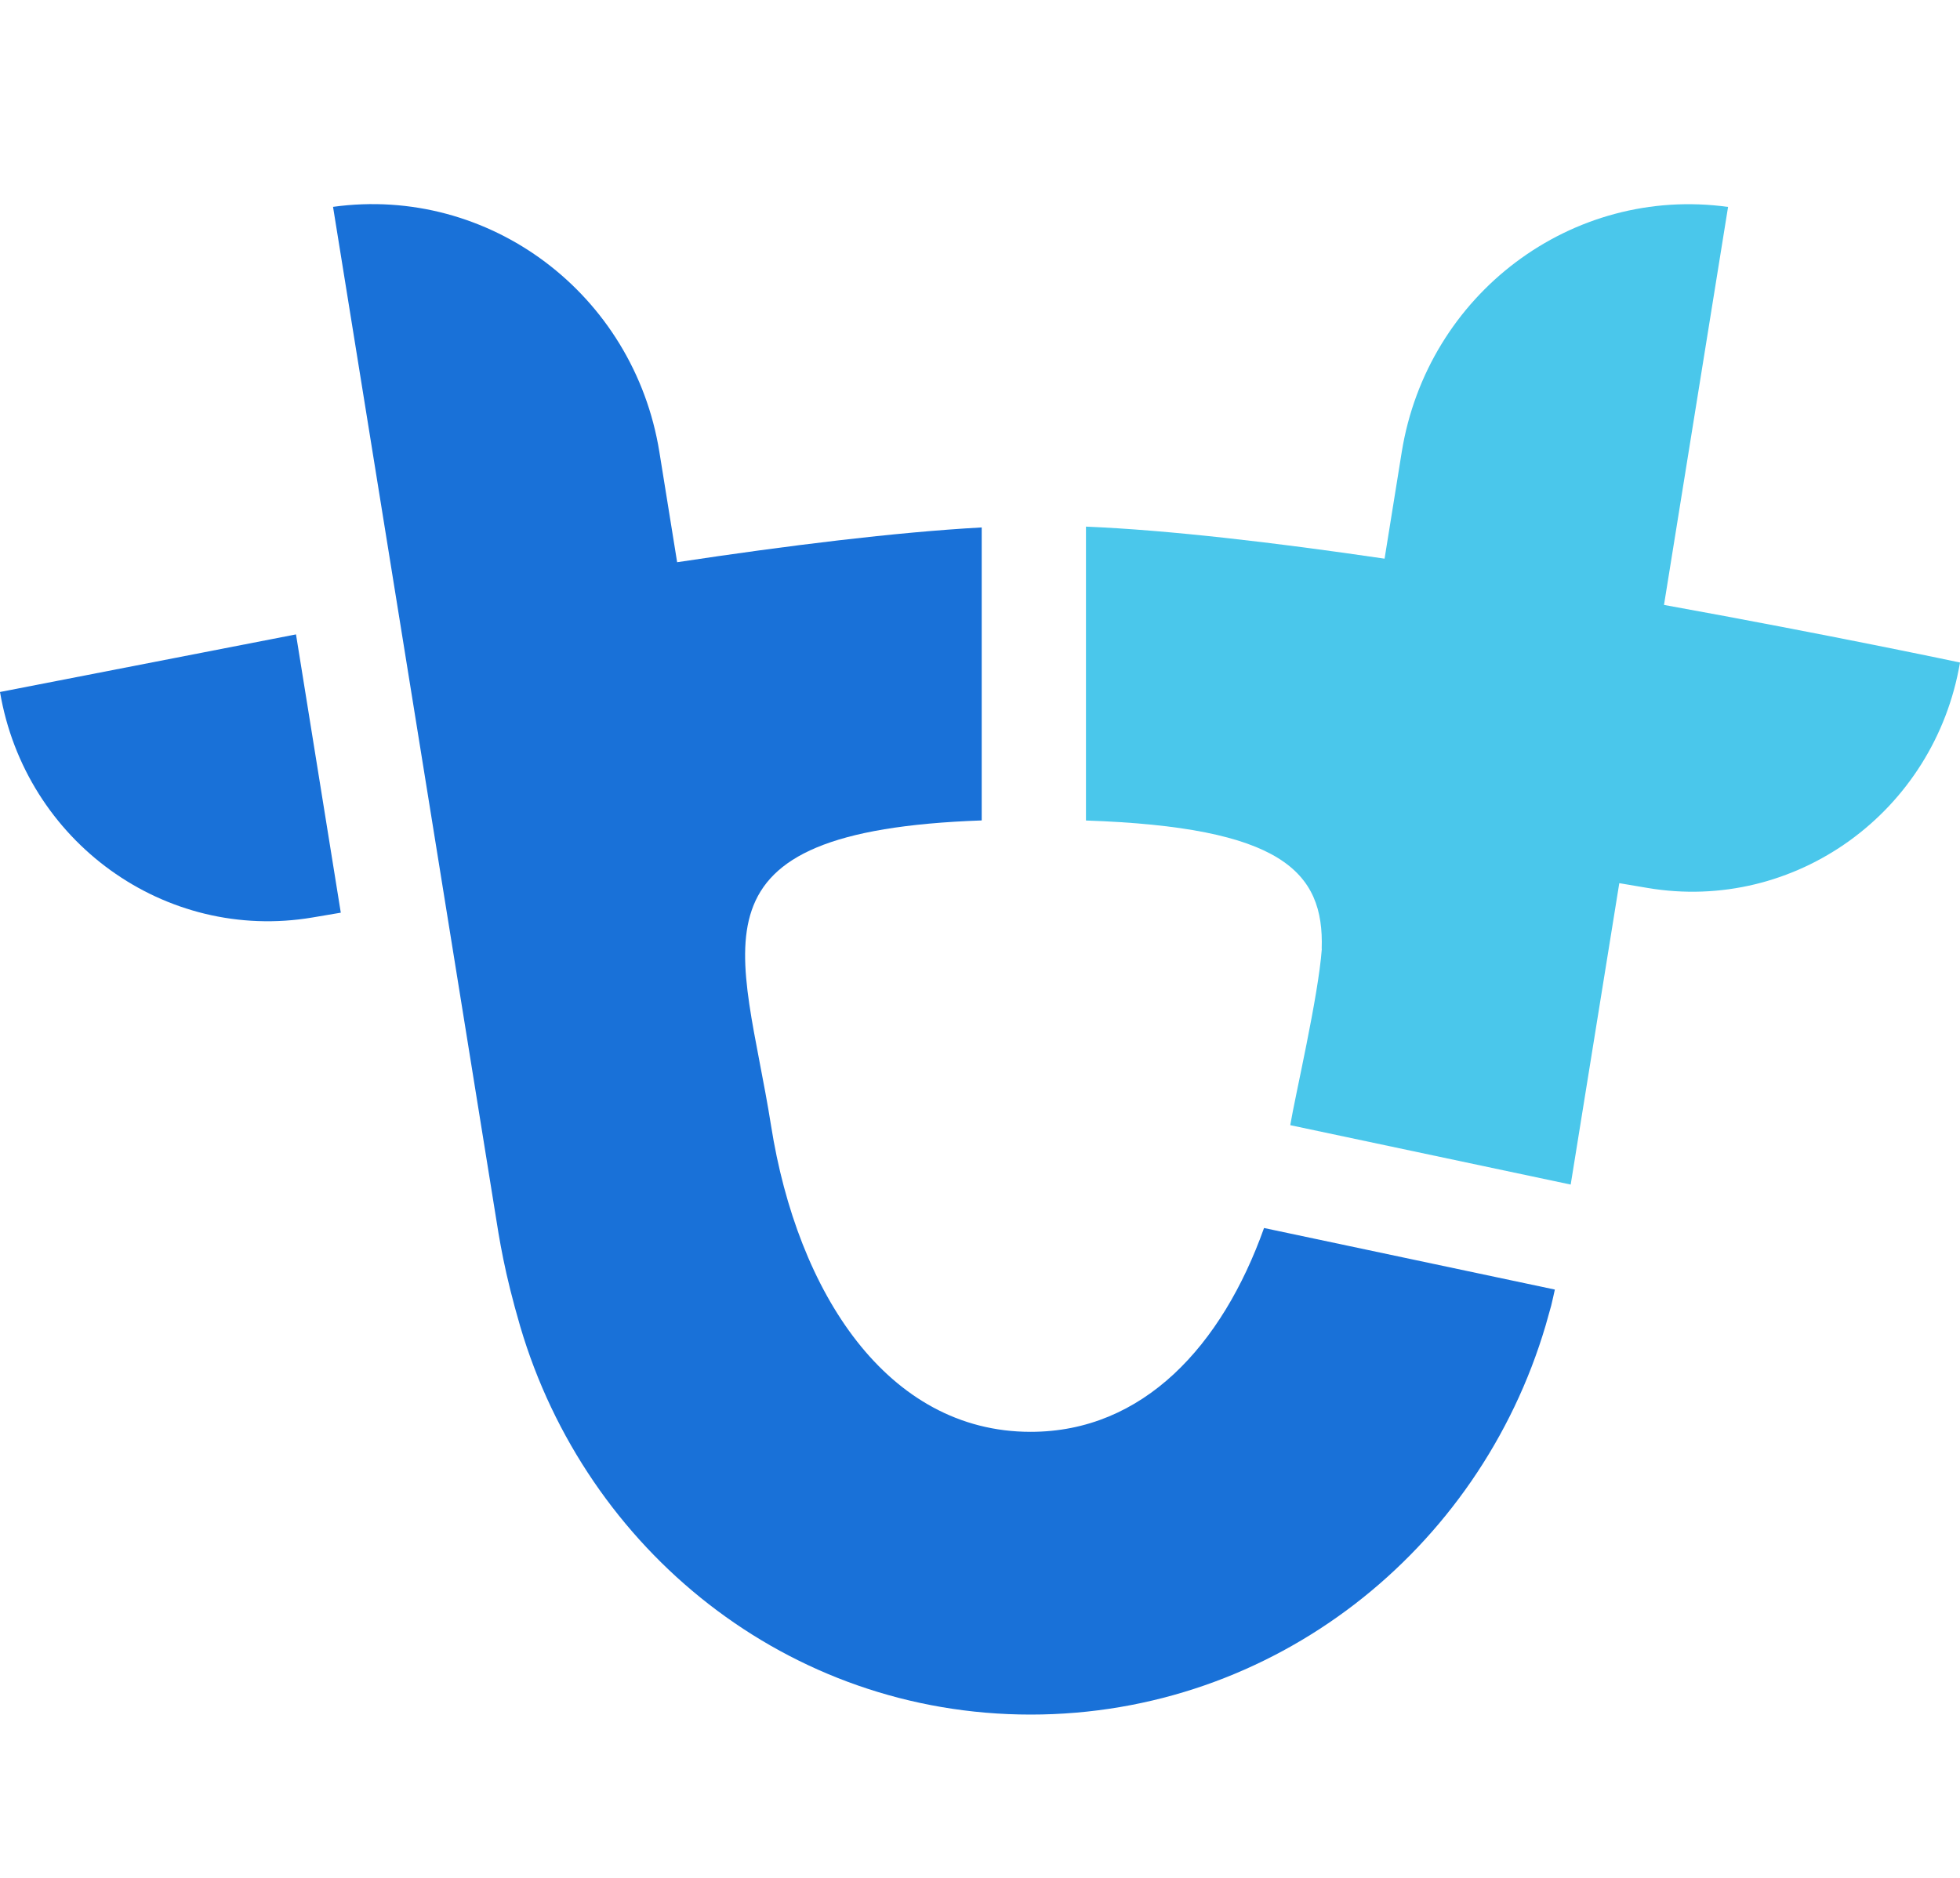
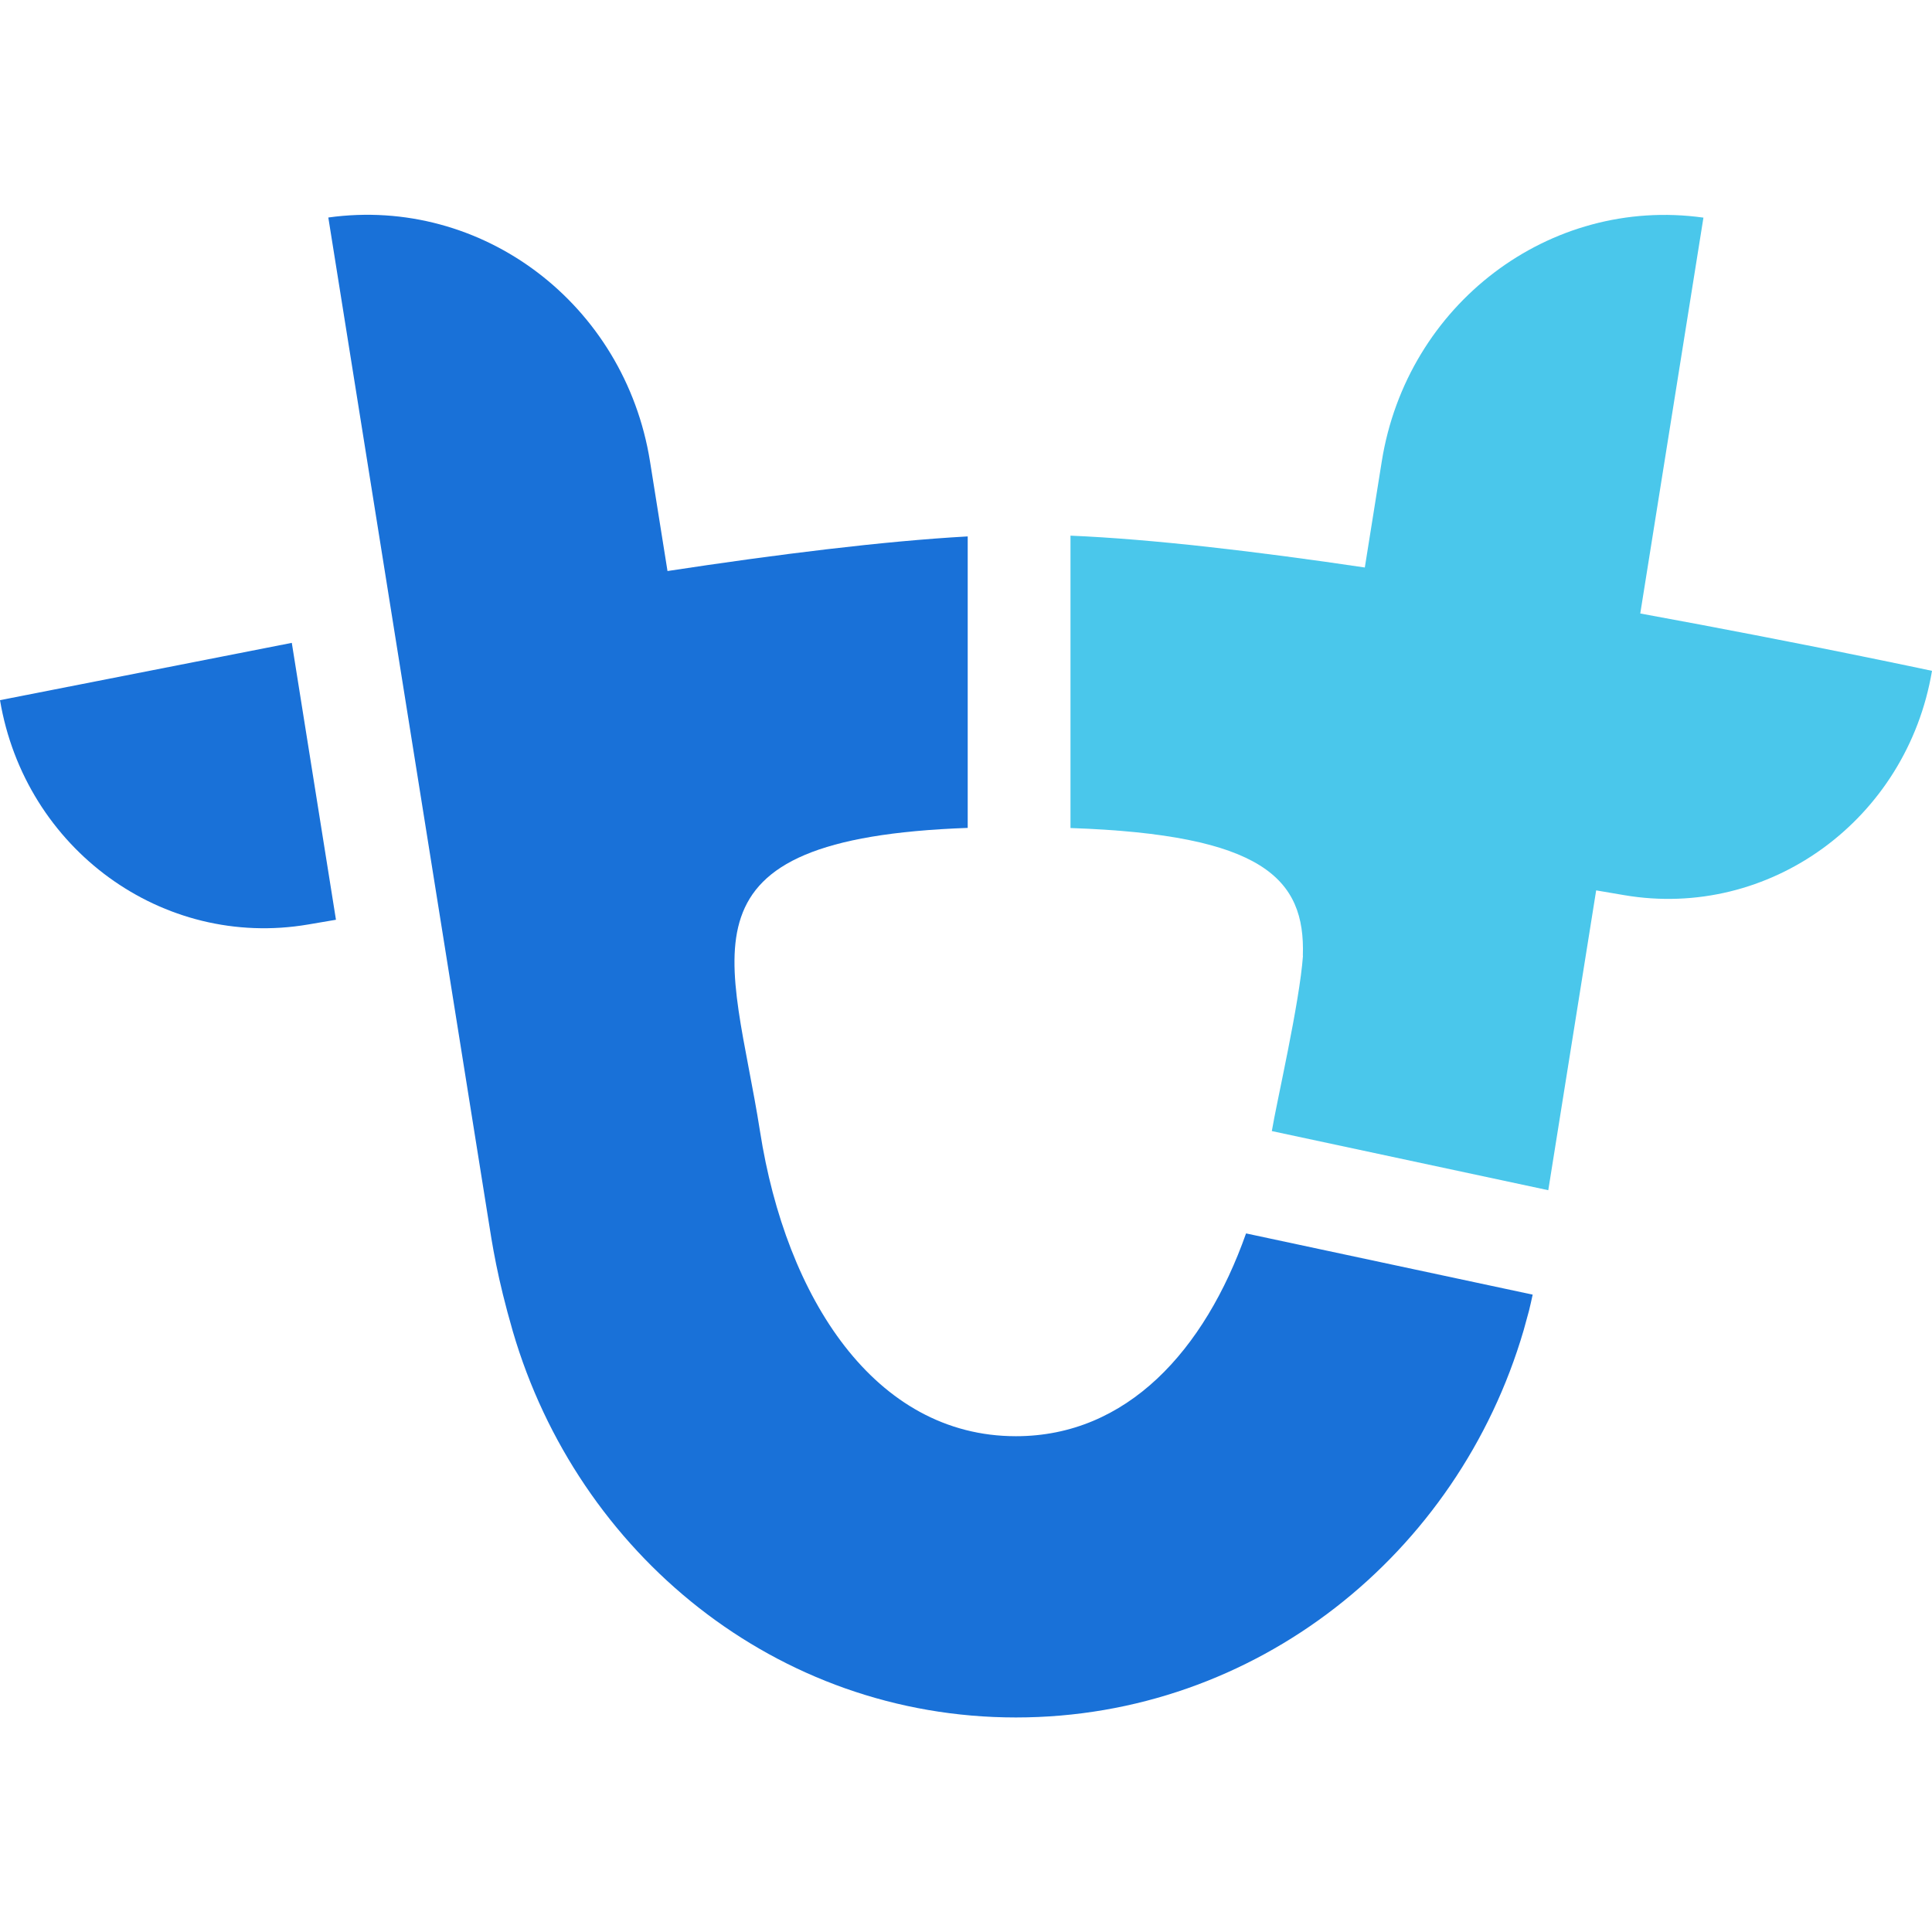
- <svg xmlns="http://www.w3.org/2000/svg" width="48" height="46" viewBox="0 0 48 46" fill="none">
-   <path d="M0 16.951L7.249 15.54L8.346 22.357L7.655 22.474C4.042 23.085 0.623 20.618 0 16.951Z" fill="#1971D8" />
-   <path d="M32.368 23.244C32.434 21.341 31.373 20.261 26.595 20.099V12.9C28.619 12.984 31.22 13.29 33.908 13.685L34.328 11.074C34.952 7.203 38.495 4.54 42.32 5.069L40.751 14.818C44.84 15.558 48 16.229 48 16.229C47.377 19.895 43.958 22.362 40.348 21.751L39.656 21.634L38.466 29.017L31.598 27.562C31.718 26.839 32.285 24.419 32.371 23.244H32.368Z" fill="#4AC7EB" />
-   <path d="M16.148 11.071L16.583 13.772C19.284 13.364 21.936 13.036 24.042 12.92V20.097C16.596 20.36 18.191 23.197 18.883 27.574C19.528 31.663 21.728 35.074 25.24 35.074C27.999 35.074 29.928 32.965 30.956 30.081L38.078 31.589C38.049 31.72 38.02 31.854 37.988 31.984L37.853 32.465C36.226 37.98 31.196 42 25.24 42C19.284 42 14.354 37.966 12.741 32.495C12.35 31.154 12.235 30.391 12.113 29.621C11.991 28.851 8.156 5.067 8.156 5.067C11.981 4.538 15.523 7.198 16.148 11.071Z" fill="#1971D8" />
+ <svg xmlns="http://www.w3.org/2000/svg" viewBox="0 -3.4 30.582 30.582" fill="none">
+   <path d="M0 7.683L4.619 6.776L5.318 11.159L4.877 11.234C2.576 11.626 0.397 10.041 0 7.683Z" fill="#1971D8" />
+   <path d="M20.623 11.729C20.665 10.505 19.989 9.811 16.945 9.707V5.079C18.234 5.133 19.891 5.329 21.604 5.583L21.872 3.905C22.269 1.417 24.527 -0.296 26.964 0.045L25.964 6.311C28.569 6.787 30.582 7.219 30.582 7.219C30.185 9.576 28.007 11.162 25.707 10.769L25.266 10.694L24.508 15.44L20.132 14.504C20.209 14.04 20.57 12.484 20.625 11.729H20.623Z" fill="#4AC7EB" />
+   <path d="M10.289 3.903L10.566 5.639C12.287 5.377 13.976 5.166 15.318 5.091V9.705C10.574 9.875 11.59 11.698 12.031 14.512C12.442 17.141 13.844 19.334 16.081 19.334C17.839 19.334 19.068 17.978 19.724 16.124L24.261 17.093C24.242 17.178 24.224 17.264 24.203 17.347L24.118 17.657C23.081 21.202 19.876 23.786 16.081 23.786C12.287 23.786 9.146 21.193 8.118 17.676C7.869 16.814 7.796 16.323 7.718 15.828C7.64 15.333 5.197 0.043 5.197 0.043C7.634 -0.297 9.89 1.413 10.289 3.903Z" fill="#1971D8" />
</svg>
